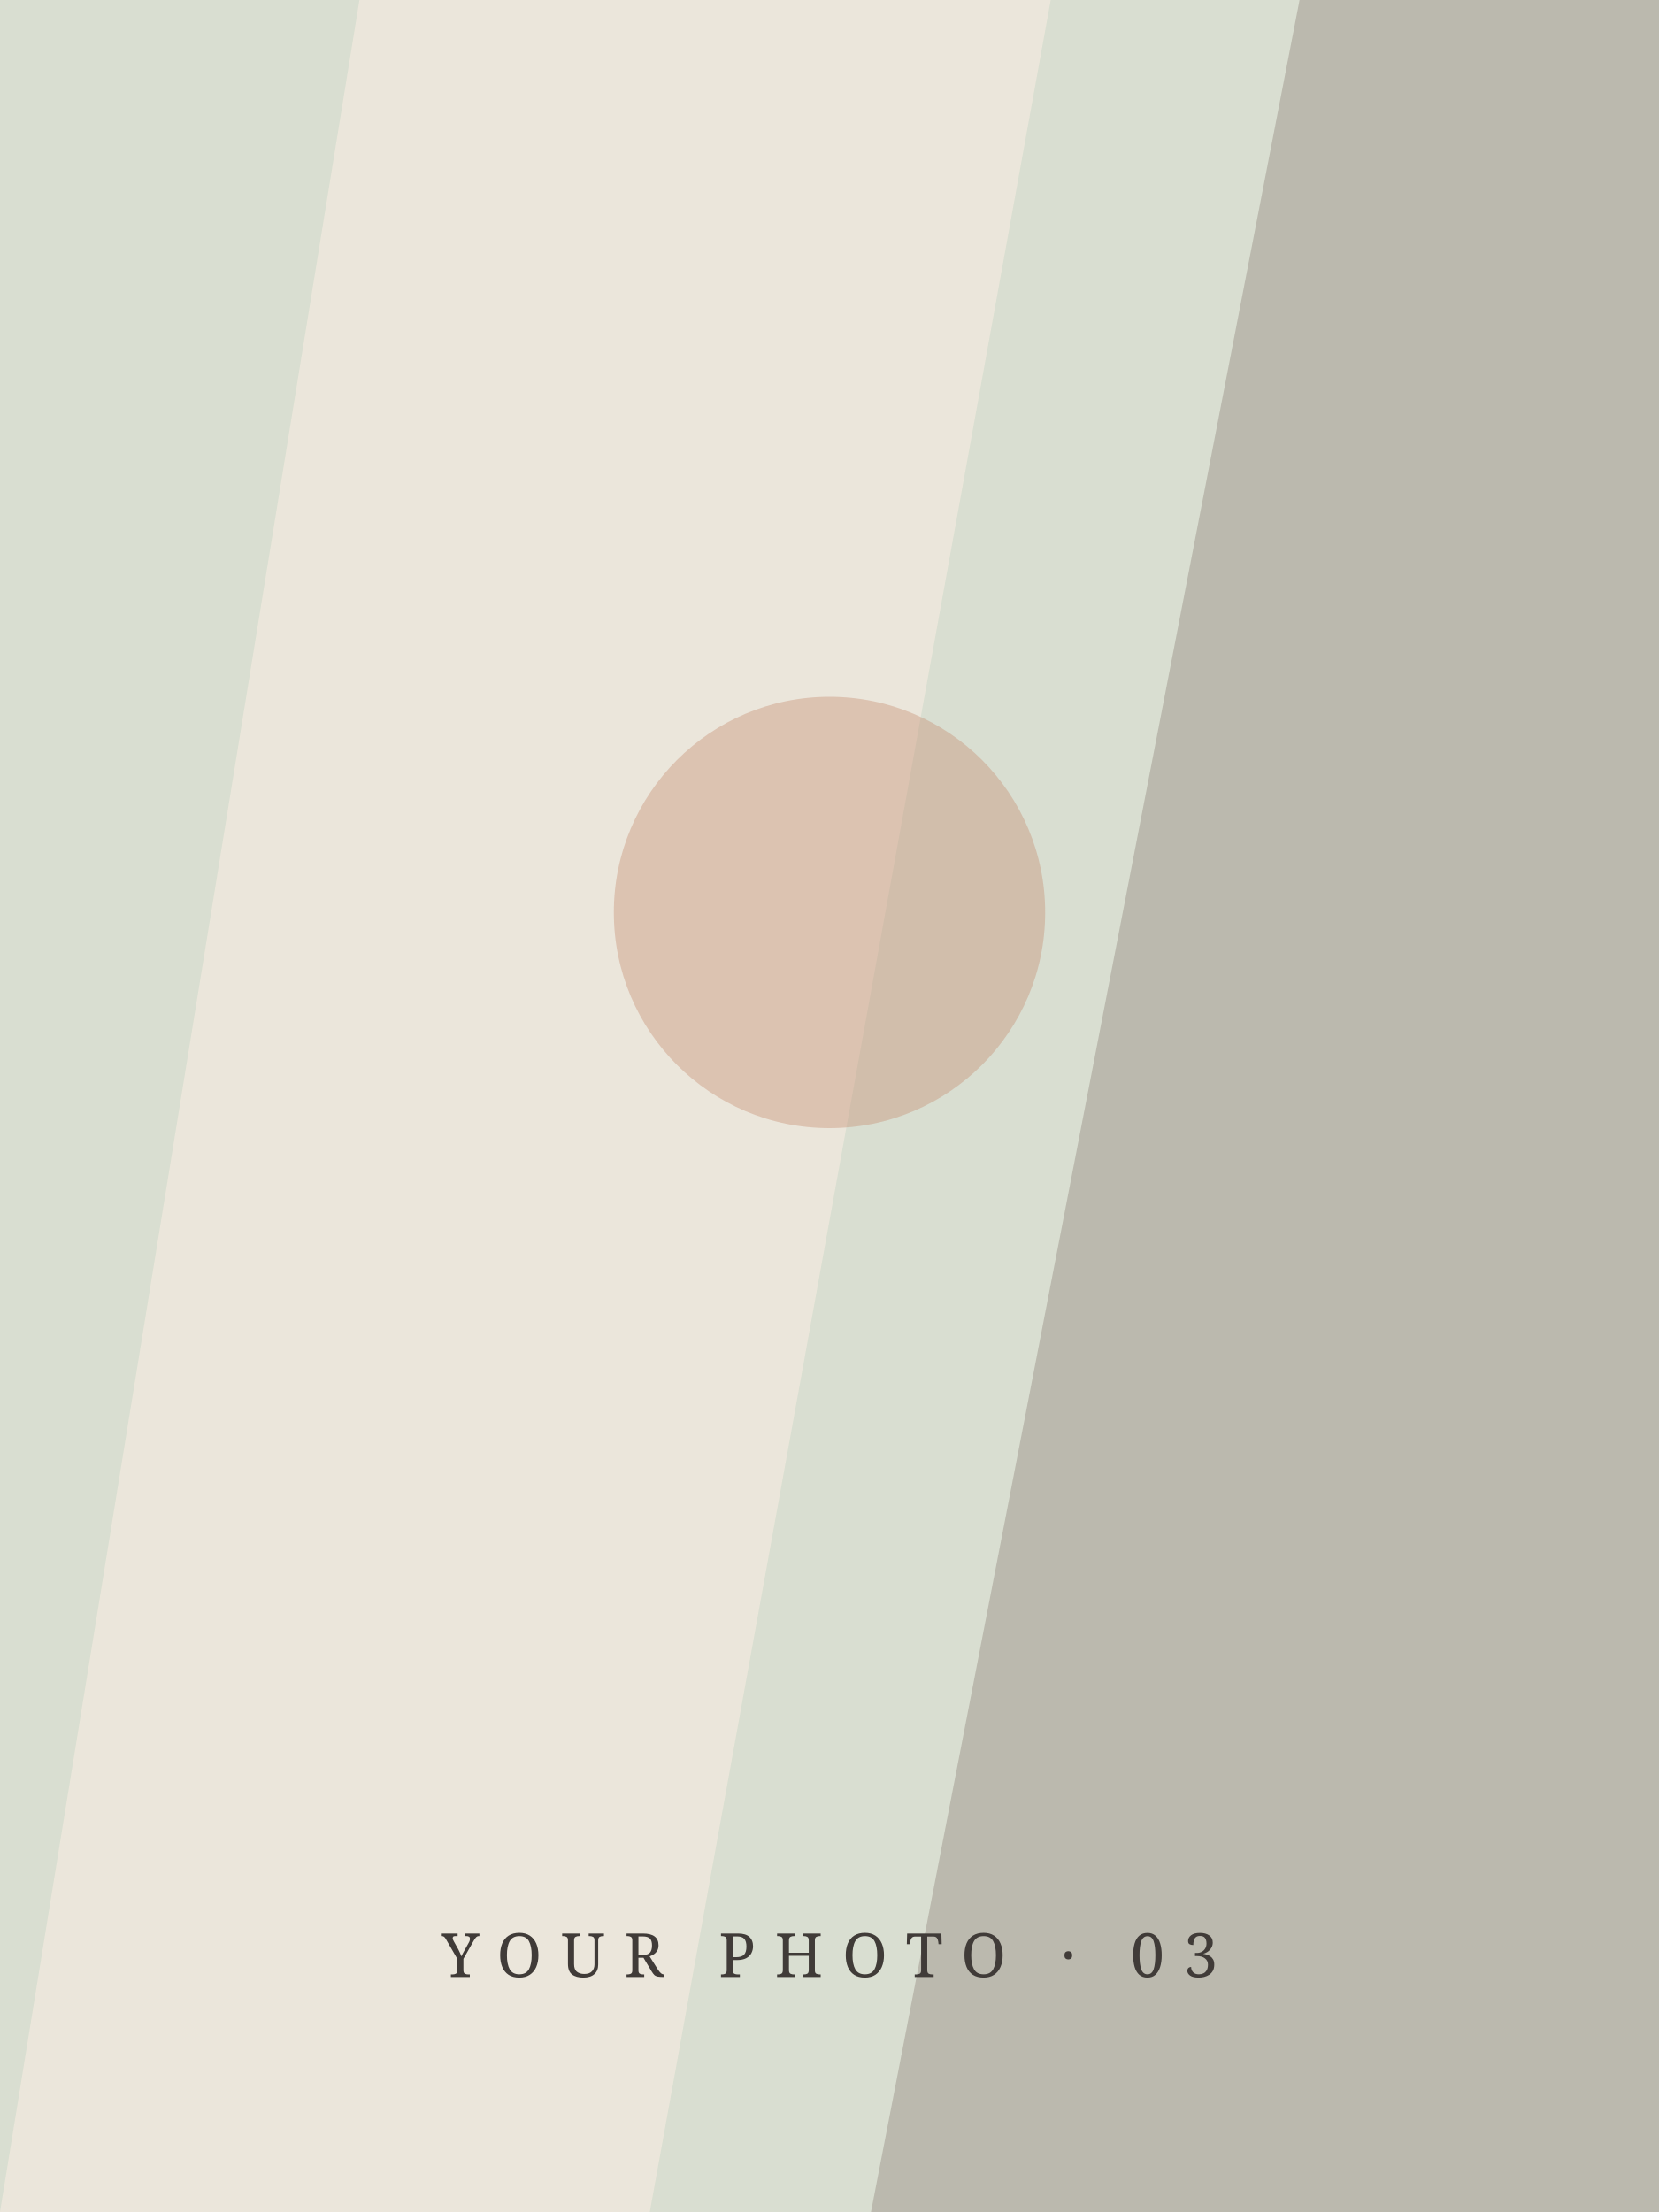
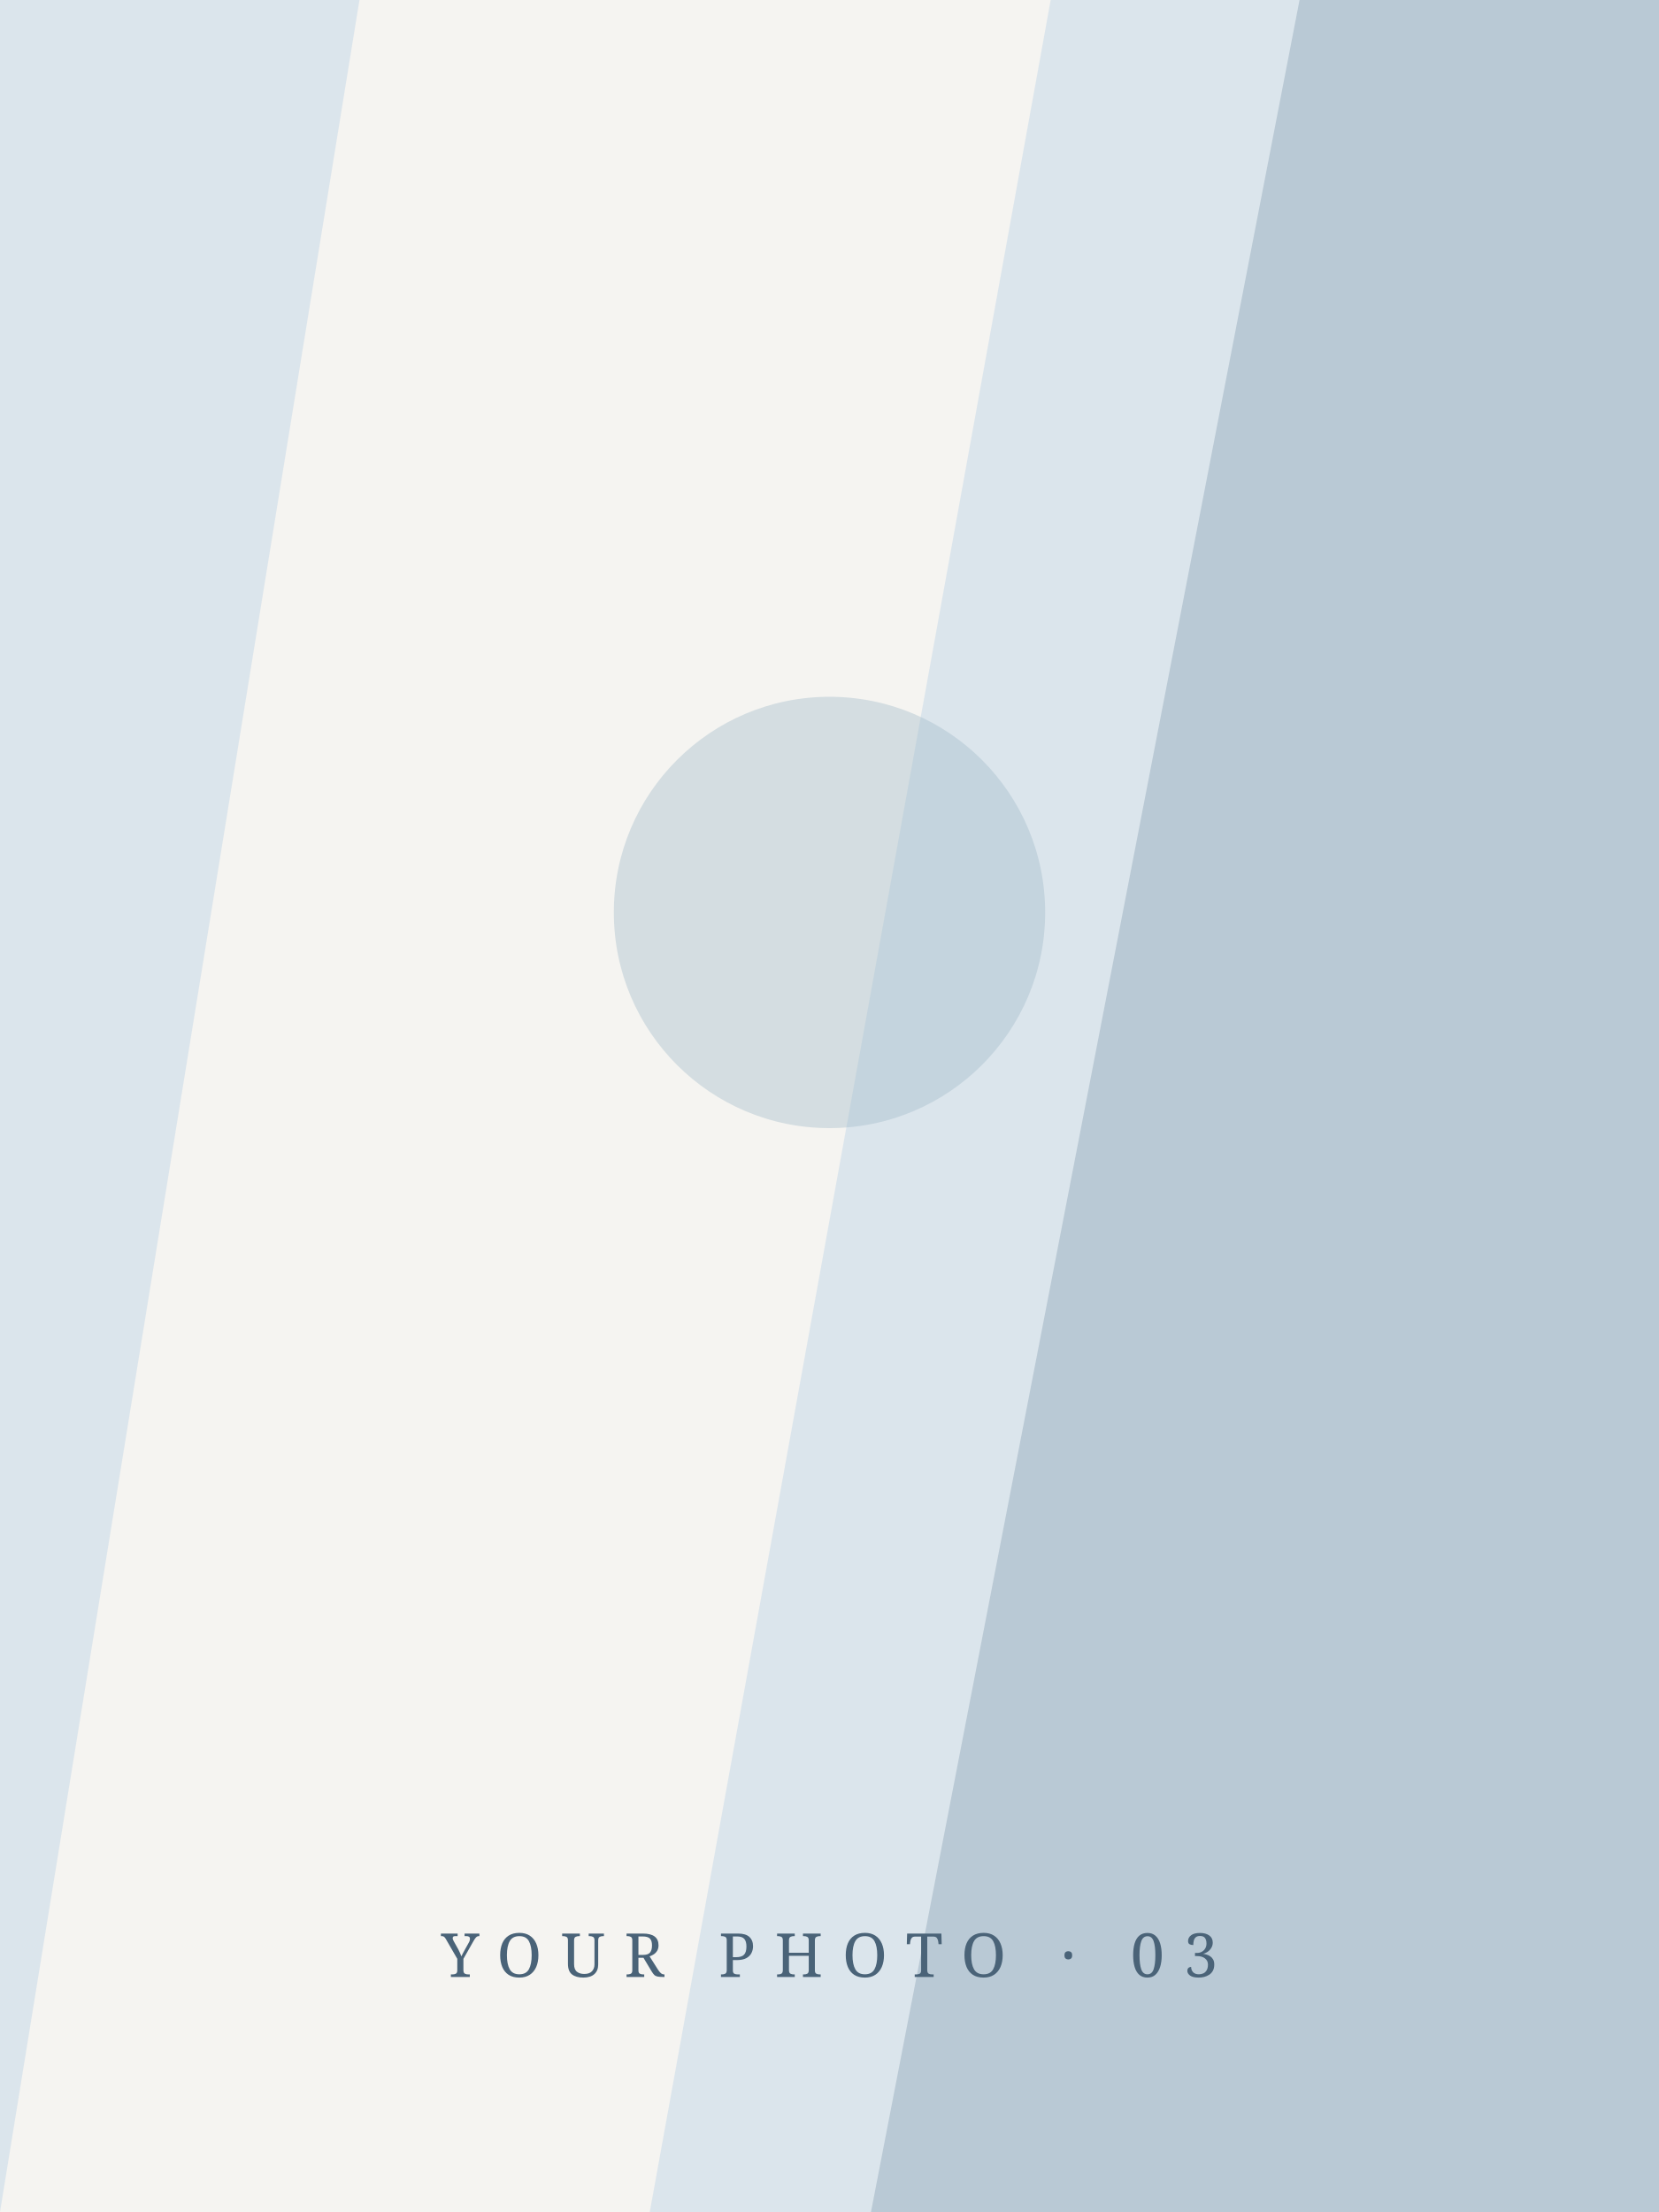
<svg xmlns="http://www.w3.org/2000/svg" viewBox="0 0 600 800" role="img" aria-label="Photo placeholder three">
-   <rect width="600" height="800" fill="#d9ded1" />
-   <path d="M130 0h250L235 800H0Z" fill="#f0e9dd" opacity=".8" />
-   <path d="M470 0H600v800H315Z" fill="#968c82" opacity=".45" />
-   <circle cx="300" cy="330" r="78" fill="#c68e73" opacity=".4" />
-   <text x="300" y="715" text-anchor="middle" fill="#403b38" font-family="serif" font-size="22" letter-spacing="7">YOUR PHOTO · 03</text>
+   <rect width="600" height="800" fill="#dbe5ec" />
+   <path d="M130 0h250L235 800H0Z" fill="#fbf7f2" opacity=".8" />
+   <path d="M470 0H600v800H315Z" fill="#91a6b7" opacity=".45" />
+   <circle cx="300" cy="330" r="78" fill="#a3bbc9" opacity=".4" />
+   <text x="300" y="715" text-anchor="middle" fill="#4a6378" font-family="serif" font-size="22" letter-spacing="7">YOUR PHOTO · 03</text>
</svg>
